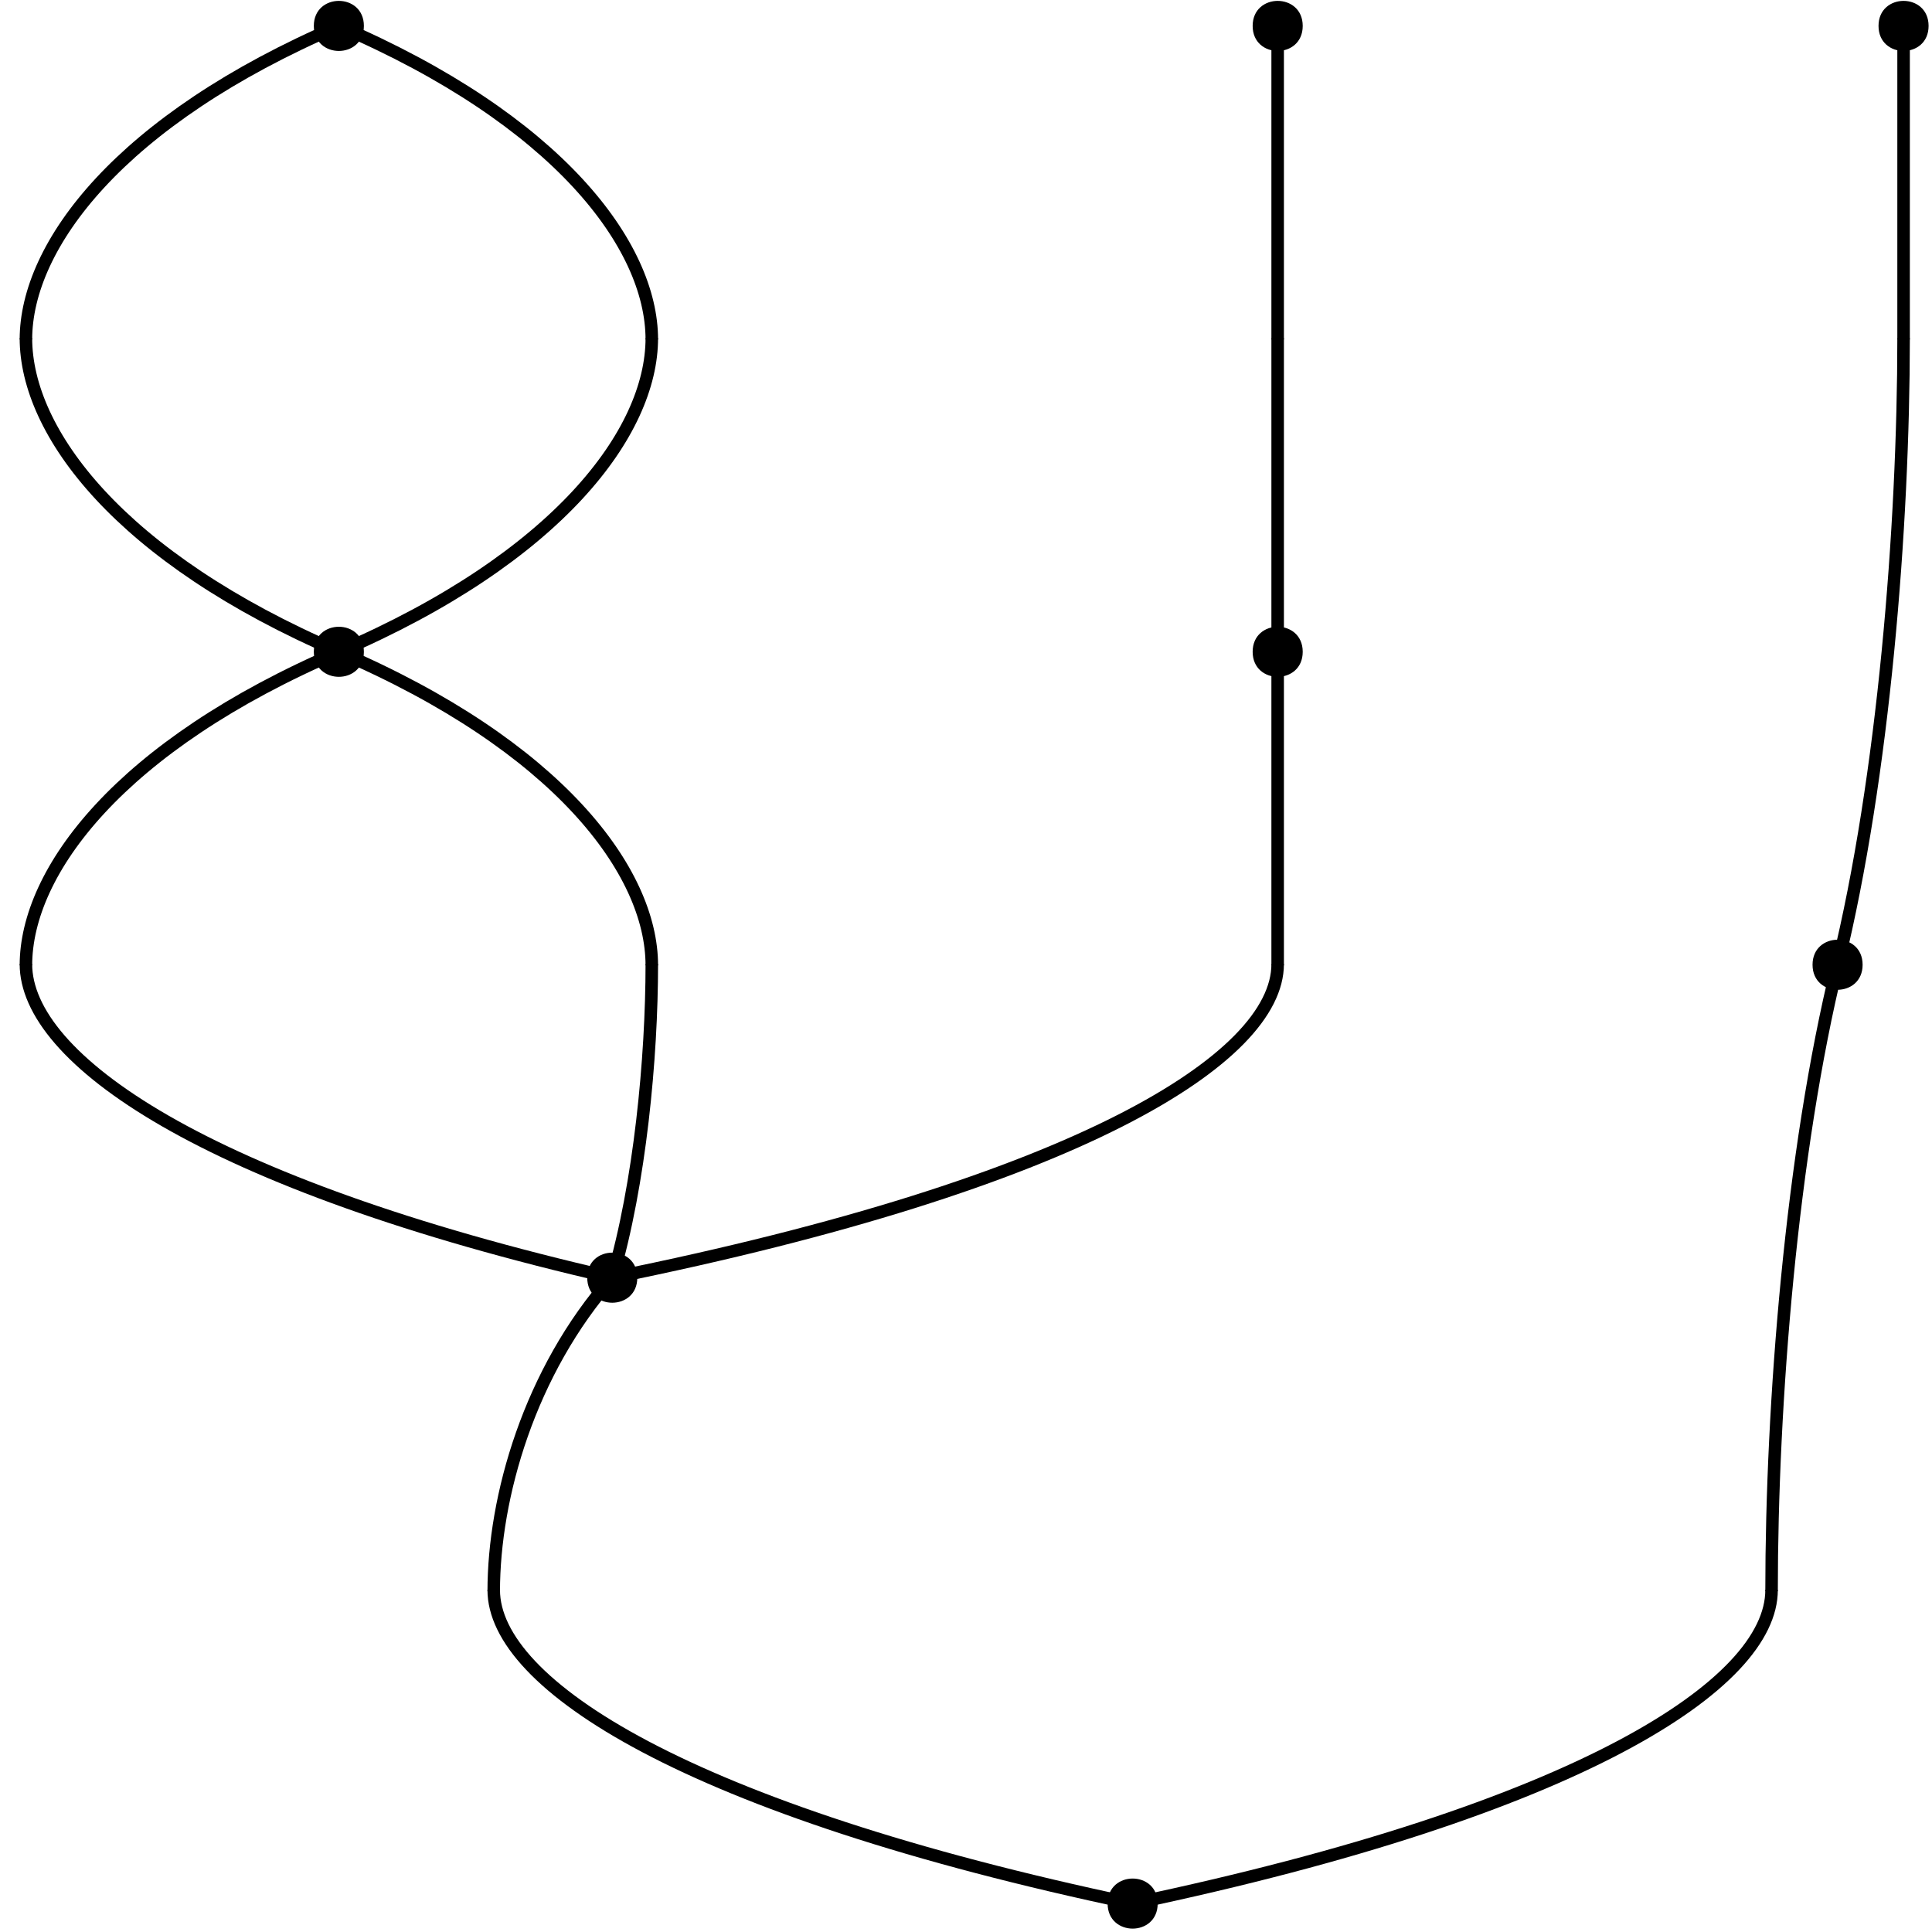
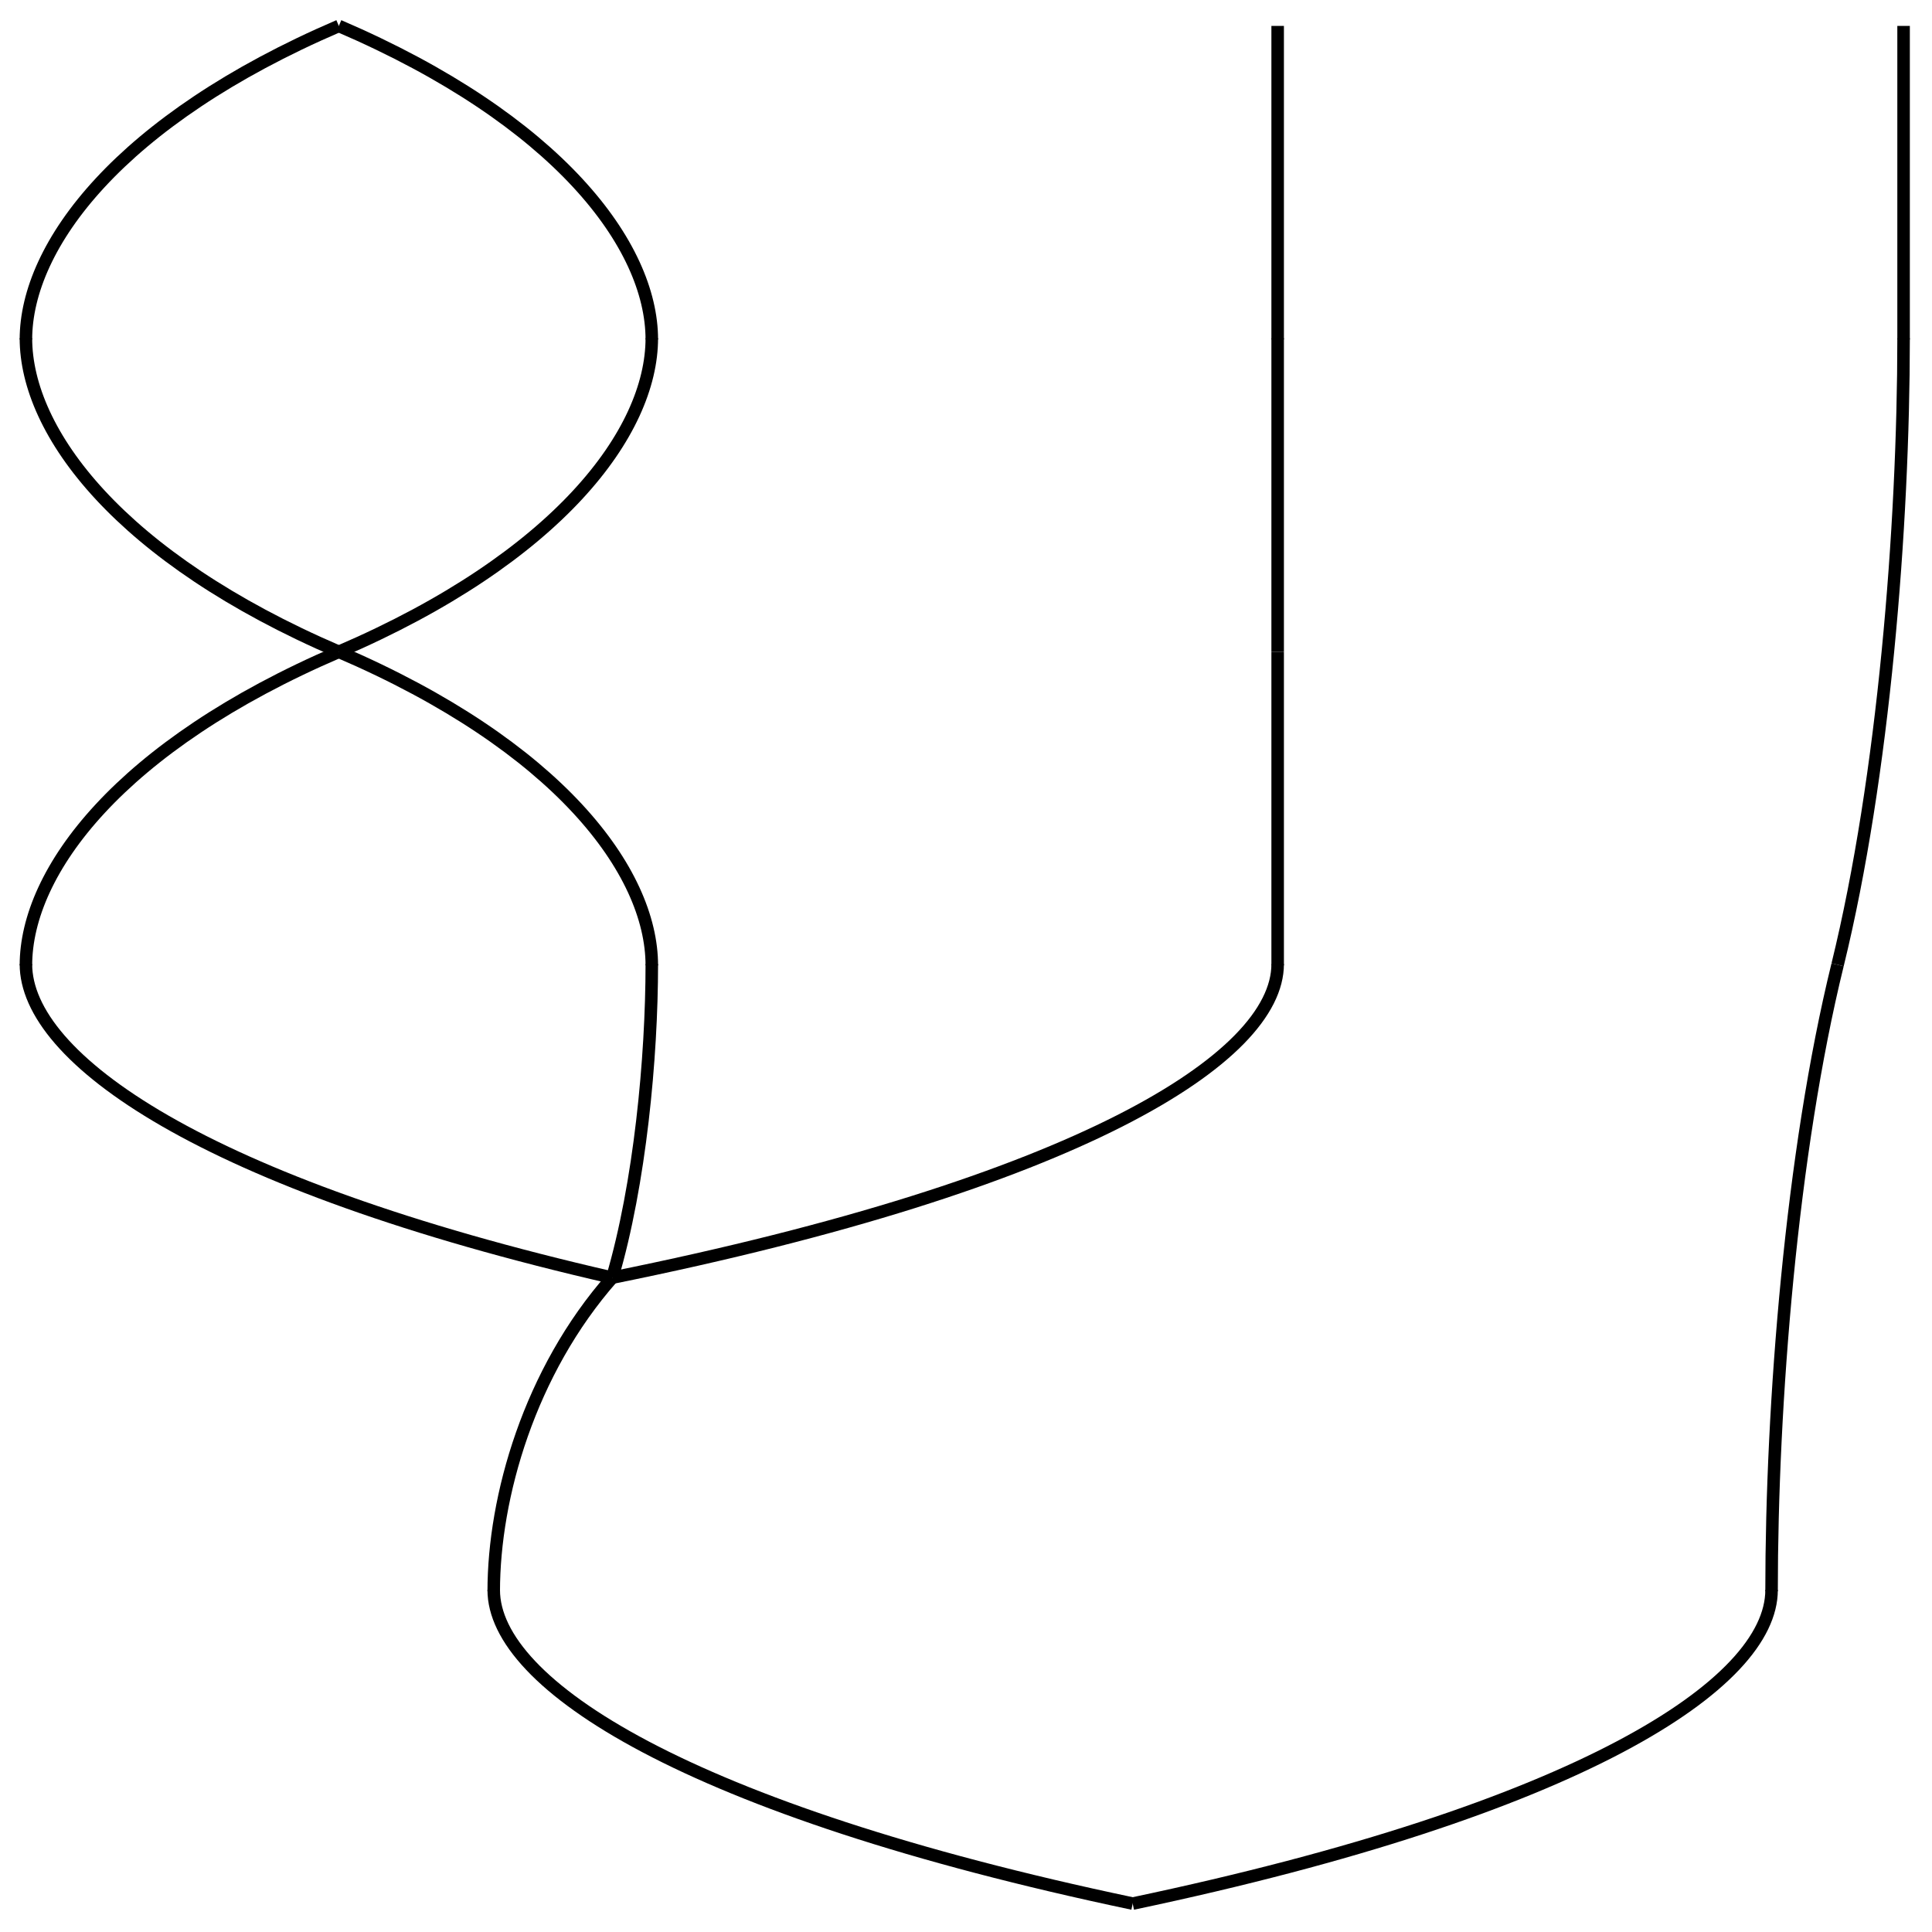
<svg xmlns="http://www.w3.org/2000/svg" width="175pt" height="175pt" viewBox="0 0 175 175" version="1.1">
  <g id="surface396">
    <path style="fill:none;stroke-width:0.567;stroke-linecap:butt;stroke-linejoin:miter;stroke:rgb(0%,0%,0%);stroke-opacity:1;stroke-miterlimit:10;" d="M 28.346 14.174 C 18.426 18.434 14.174 24.115 14.174 28.375 " transform="matrix(2,0,0,2,-26,-26)" />
    <path style="fill:none;stroke-width:0.567;stroke-linecap:butt;stroke-linejoin:miter;stroke:rgb(0%,0%,0%);stroke-opacity:1;stroke-miterlimit:10;" d="M 28.346 14.174 C 38.268 18.434 42.52 24.115 42.52 28.375 " transform="matrix(2,0,0,2,-26,-26)" />
-     <path style=" stroke:none;fill-rule:nonzero;fill:rgb(0%,0%,0%);fill-opacity:1;" d="M 32.961 2.348 C 32.961 -0.676 28.426 -0.676 28.426 2.348 C 28.426 5.371 32.961 5.371 32.961 2.348 Z M 32.961 2.348 " />
    <path style="fill:none;stroke-width:0.567;stroke-linecap:butt;stroke-linejoin:miter;stroke:rgb(0%,0%,0%);stroke-opacity:1;stroke-miterlimit:10;" d="M 70.865 14.174 C 70.865 18.434 70.865 24.115 70.865 28.375 " transform="matrix(2,0,0,2,-26,-26)" />
-     <path style=" stroke:none;fill-rule:nonzero;fill:rgb(0%,0%,0%);fill-opacity:1;" d="M 118 2.348 C 118 -0.676 113.465 -0.676 113.465 2.348 C 113.465 5.371 118 5.371 118 2.348 Z M 118 2.348 " />
    <path style="fill:none;stroke-width:0.567;stroke-linecap:butt;stroke-linejoin:miter;stroke:rgb(0%,0%,0%);stroke-opacity:1;stroke-miterlimit:10;" d="M 99.213 14.174 C 99.213 18.434 99.213 24.115 99.213 28.375 " transform="matrix(2,0,0,2,-26,-26)" />
-     <path style=" stroke:none;fill-rule:nonzero;fill:rgb(0%,0%,0%);fill-opacity:1;" d="M 174.691 2.348 C 174.691 -0.676 170.156 -0.676 170.156 2.348 C 170.156 5.371 174.691 5.371 174.691 2.348 Z M 174.691 2.348 " />
    <path style="fill:none;stroke-width:0.567;stroke-linecap:butt;stroke-linejoin:miter;stroke:rgb(0%,0%,0%);stroke-opacity:1;stroke-miterlimit:10;" d="M 28.346 42.52 C 18.426 38.26 14.174 32.578 14.174 28.318 " transform="matrix(2,0,0,2,-26,-26)" />
    <path style="fill:none;stroke-width:0.567;stroke-linecap:butt;stroke-linejoin:miter;stroke:rgb(0%,0%,0%);stroke-opacity:1;stroke-miterlimit:10;" d="M 28.346 42.52 C 38.268 38.26 42.52 32.578 42.52 28.318 " transform="matrix(2,0,0,2,-26,-26)" />
    <path style="fill:none;stroke-width:0.567;stroke-linecap:butt;stroke-linejoin:miter;stroke:rgb(0%,0%,0%);stroke-opacity:1;stroke-miterlimit:10;" d="M 28.346 42.52 C 18.426 46.779 14.174 52.461 14.174 56.721 " transform="matrix(2,0,0,2,-26,-26)" />
    <path style="fill:none;stroke-width:0.567;stroke-linecap:butt;stroke-linejoin:miter;stroke:rgb(0%,0%,0%);stroke-opacity:1;stroke-miterlimit:10;" d="M 28.346 42.52 C 38.268 46.779 42.52 52.461 42.52 56.721 " transform="matrix(2,0,0,2,-26,-26)" />
-     <path style=" stroke:none;fill-rule:nonzero;fill:rgb(0%,0%,0%);fill-opacity:1;" d="M 32.961 59.039 C 32.961 56.016 28.426 56.016 28.426 59.039 C 28.426 62.062 32.961 62.062 32.961 59.039 Z M 32.961 59.039 " />
    <path style="fill:none;stroke-width:0.567;stroke-linecap:butt;stroke-linejoin:miter;stroke:rgb(0%,0%,0%);stroke-opacity:1;stroke-miterlimit:10;" d="M 70.865 42.52 C 70.865 38.26 70.865 32.578 70.865 28.318 " transform="matrix(2,0,0,2,-26,-26)" />
    <path style="fill:none;stroke-width:0.567;stroke-linecap:butt;stroke-linejoin:miter;stroke:rgb(0%,0%,0%);stroke-opacity:1;stroke-miterlimit:10;" d="M 70.865 42.52 C 70.865 46.779 70.865 52.461 70.865 56.721 " transform="matrix(2,0,0,2,-26,-26)" />
-     <path style=" stroke:none;fill-rule:nonzero;fill:rgb(0%,0%,0%);fill-opacity:1;" d="M 118 59.039 C 118 56.016 113.465 56.016 113.465 59.039 C 113.465 62.062 118 62.062 118 59.039 Z M 118 59.039 " />
    <path style="fill:none;stroke-width:0.567;stroke-linecap:butt;stroke-linejoin:miter;stroke:rgb(0%,0%,0%);stroke-opacity:1;stroke-miterlimit:10;" d="M 40.73 70.865 C 22.141 66.605 14.174 60.926 14.174 56.664 " transform="matrix(2,0,0,2,-26,-26)" />
    <path style="fill:none;stroke-width:0.567;stroke-linecap:butt;stroke-linejoin:miter;stroke:rgb(0%,0%,0%);stroke-opacity:1;stroke-miterlimit:10;" d="M 40.73 70.865 C 41.982 66.605 42.52 60.926 42.52 56.664 " transform="matrix(2,0,0,2,-26,-26)" />
    <path style="fill:none;stroke-width:0.567;stroke-linecap:butt;stroke-linejoin:miter;stroke:rgb(0%,0%,0%);stroke-opacity:1;stroke-miterlimit:10;" d="M 40.73 70.865 C 61.826 66.605 70.865 60.926 70.865 56.664 " transform="matrix(2,0,0,2,-26,-26)" />
    <path style="fill:none;stroke-width:0.567;stroke-linecap:butt;stroke-linejoin:miter;stroke:rgb(0%,0%,0%);stroke-opacity:1;stroke-miterlimit:10;" d="M 40.73 70.865 C 36.971 75.127 35.361 80.807 35.361 85.068 " transform="matrix(2,0,0,2,-26,-26)" />
-     <path style=" stroke:none;fill-rule:nonzero;fill:rgb(0%,0%,0%);fill-opacity:1;" d="M 57.727 115.73 C 57.727 112.707 53.191 112.707 53.191 115.73 C 53.191 118.758 57.727 118.758 57.727 115.73 Z M 57.727 115.73 " />
    <path style="fill:none;stroke-width:0.567;stroke-linecap:butt;stroke-linejoin:miter;stroke:rgb(0%,0%,0%);stroke-opacity:1;stroke-miterlimit:10;" d="M 96.225 56.693 C 98.316 48.18 99.213 36.83 99.213 28.318 " transform="matrix(2,0,0,2,-26,-26)" />
    <path style="fill:none;stroke-width:0.567;stroke-linecap:butt;stroke-linejoin:miter;stroke:rgb(0%,0%,0%);stroke-opacity:1;stroke-miterlimit:10;" d="M 96.225 56.693 C 94.133 65.205 93.234 76.555 93.234 85.068 " transform="matrix(2,0,0,2,-26,-26)" />
-     <path style=" stroke:none;fill-rule:nonzero;fill:rgb(0%,0%,0%);fill-opacity:1;" d="M 168.715 87.387 C 168.715 84.363 164.18 84.363 164.18 87.387 C 164.18 90.41 168.715 90.41 168.715 87.387 Z M 168.715 87.387 " />
    <path style="fill:none;stroke-width:0.567;stroke-linecap:butt;stroke-linejoin:miter;stroke:rgb(0%,0%,0%);stroke-opacity:1;stroke-miterlimit:10;" d="M 64.299 99.213 C 44.041 94.951 35.361 89.271 35.361 85.012 " transform="matrix(2,0,0,2,-26,-26)" />
    <path style="fill:none;stroke-width:0.567;stroke-linecap:butt;stroke-linejoin:miter;stroke:rgb(0%,0%,0%);stroke-opacity:1;stroke-miterlimit:10;" d="M 64.299 99.213 C 84.555 94.951 93.234 89.271 93.234 85.012 " transform="matrix(2,0,0,2,-26,-26)" />
-     <path style=" stroke:none;fill-rule:nonzero;fill:rgb(0%,0%,0%);fill-opacity:1;" d="M 104.863 172.426 C 104.863 169.402 100.328 169.402 100.328 172.426 C 100.328 175.449 104.863 175.449 104.863 172.426 Z M 104.863 172.426 " />
  </g>
</svg>
